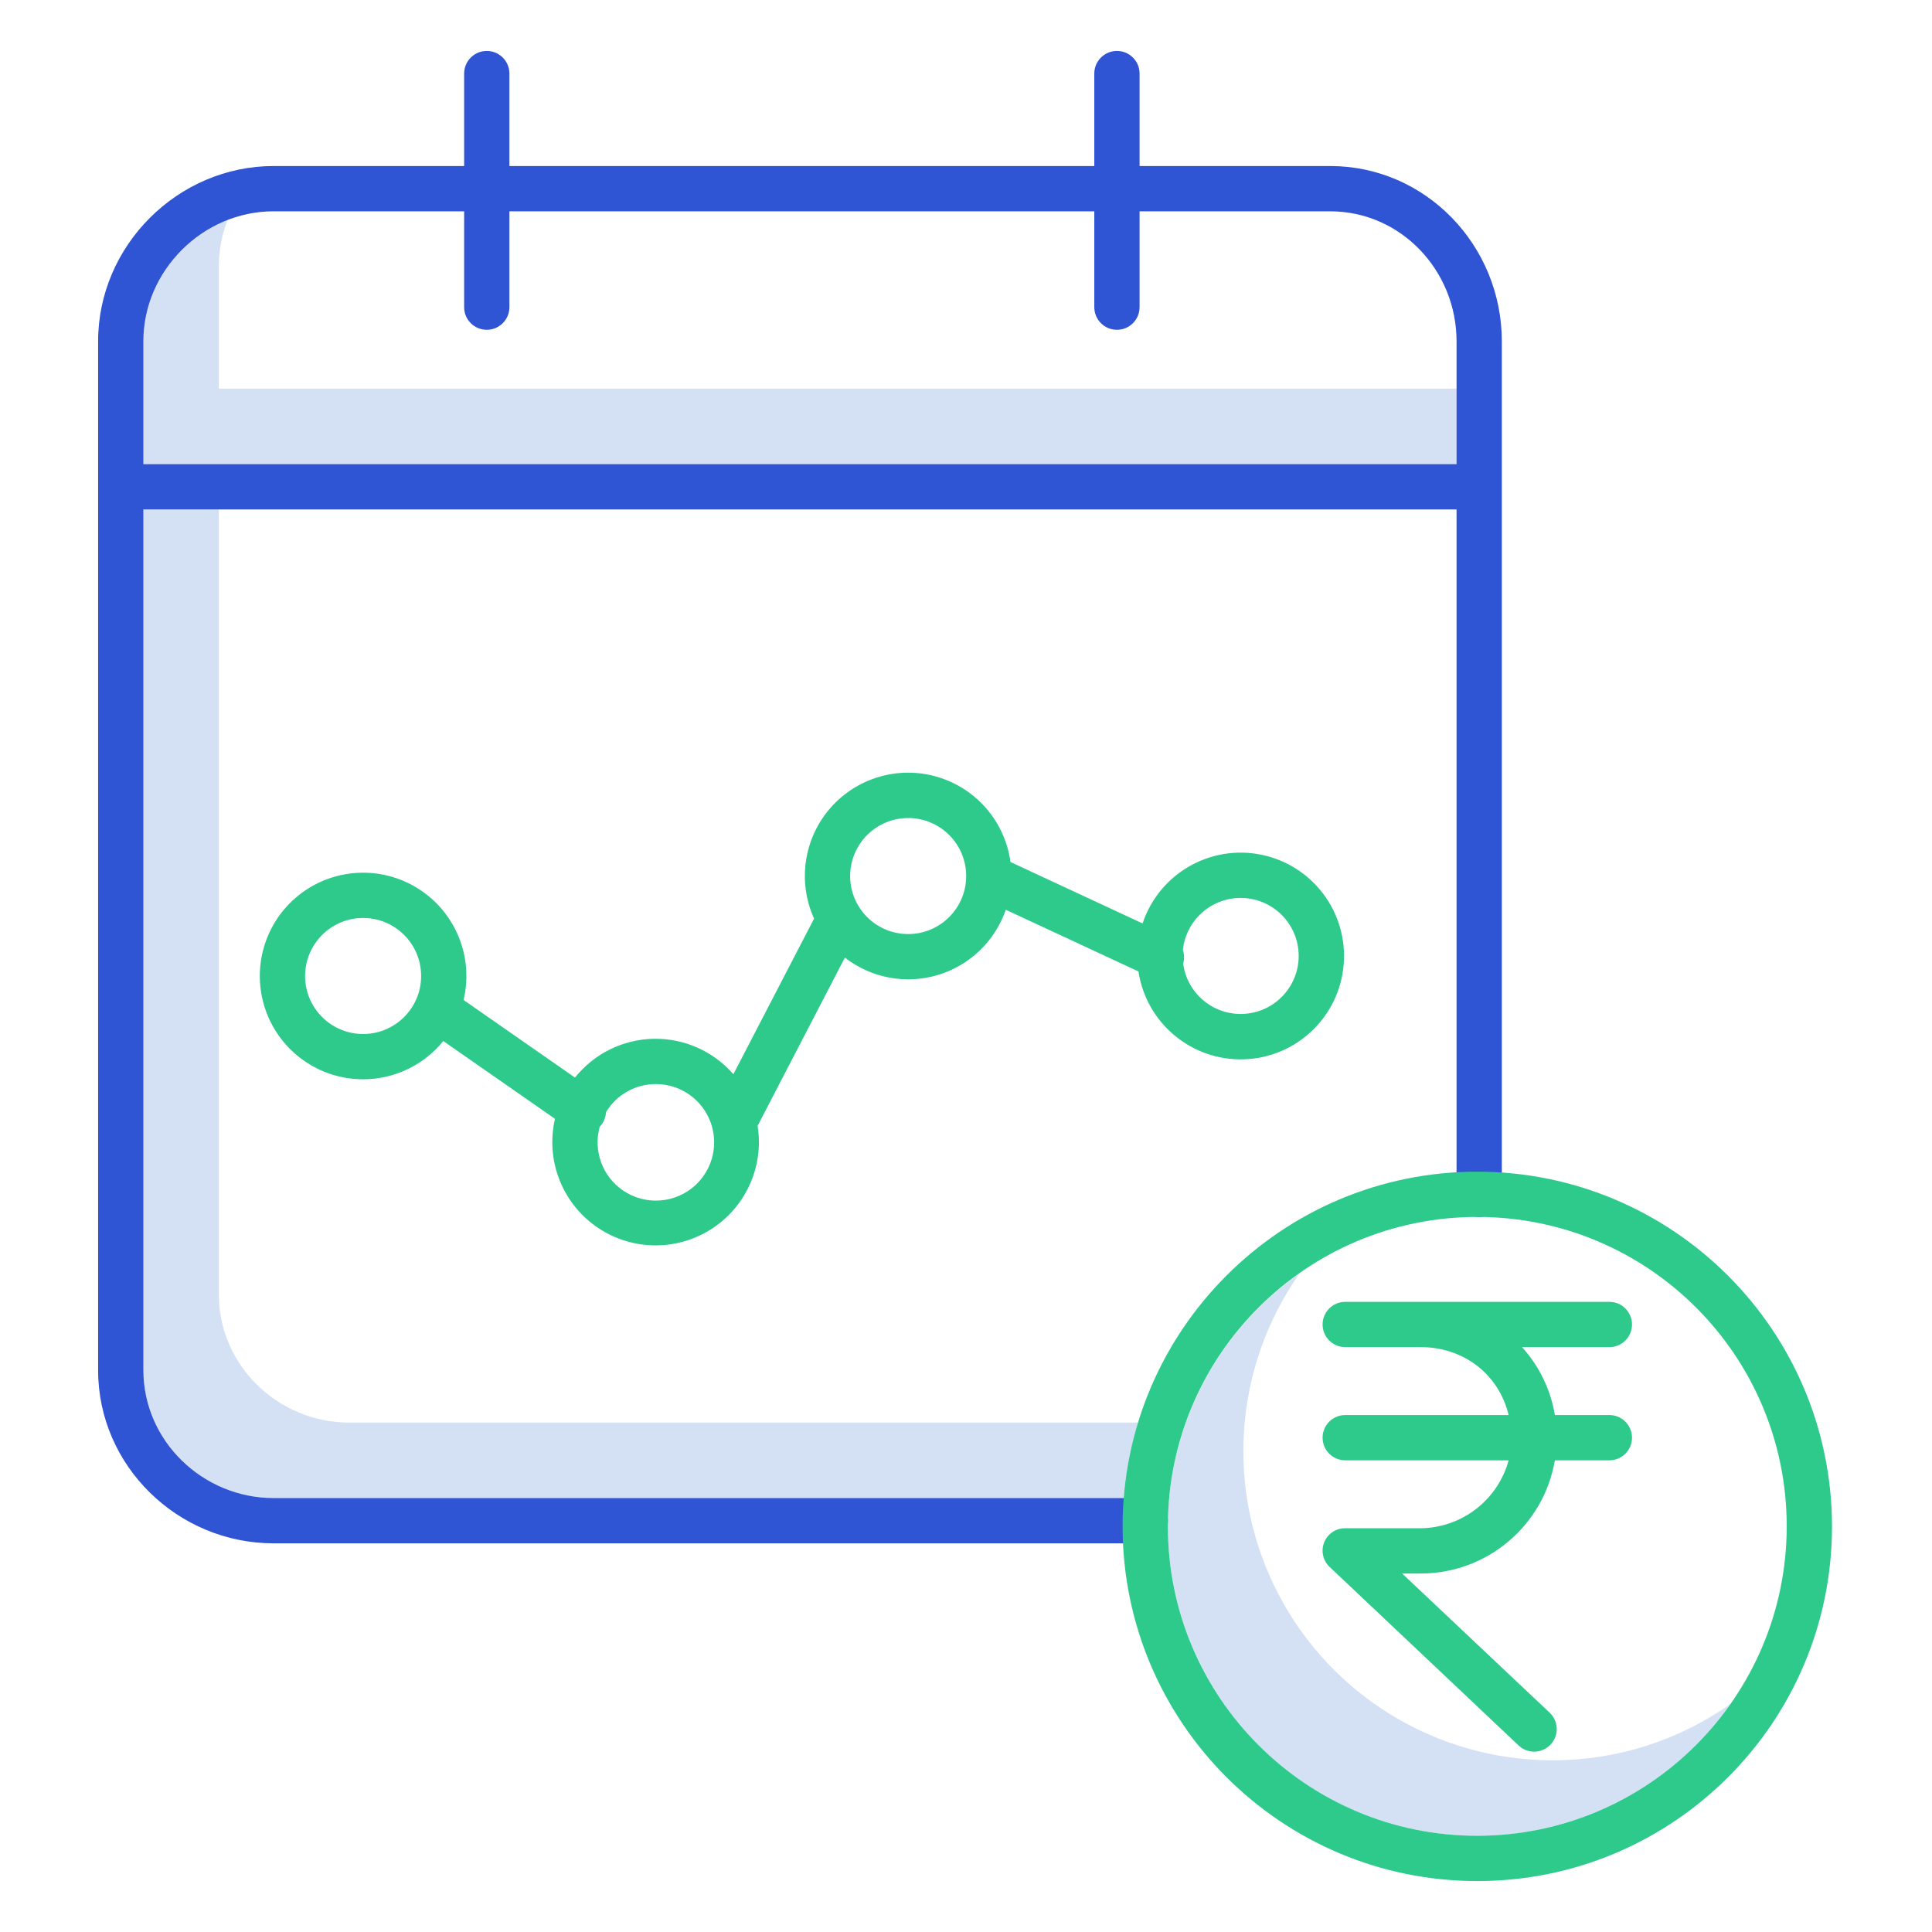
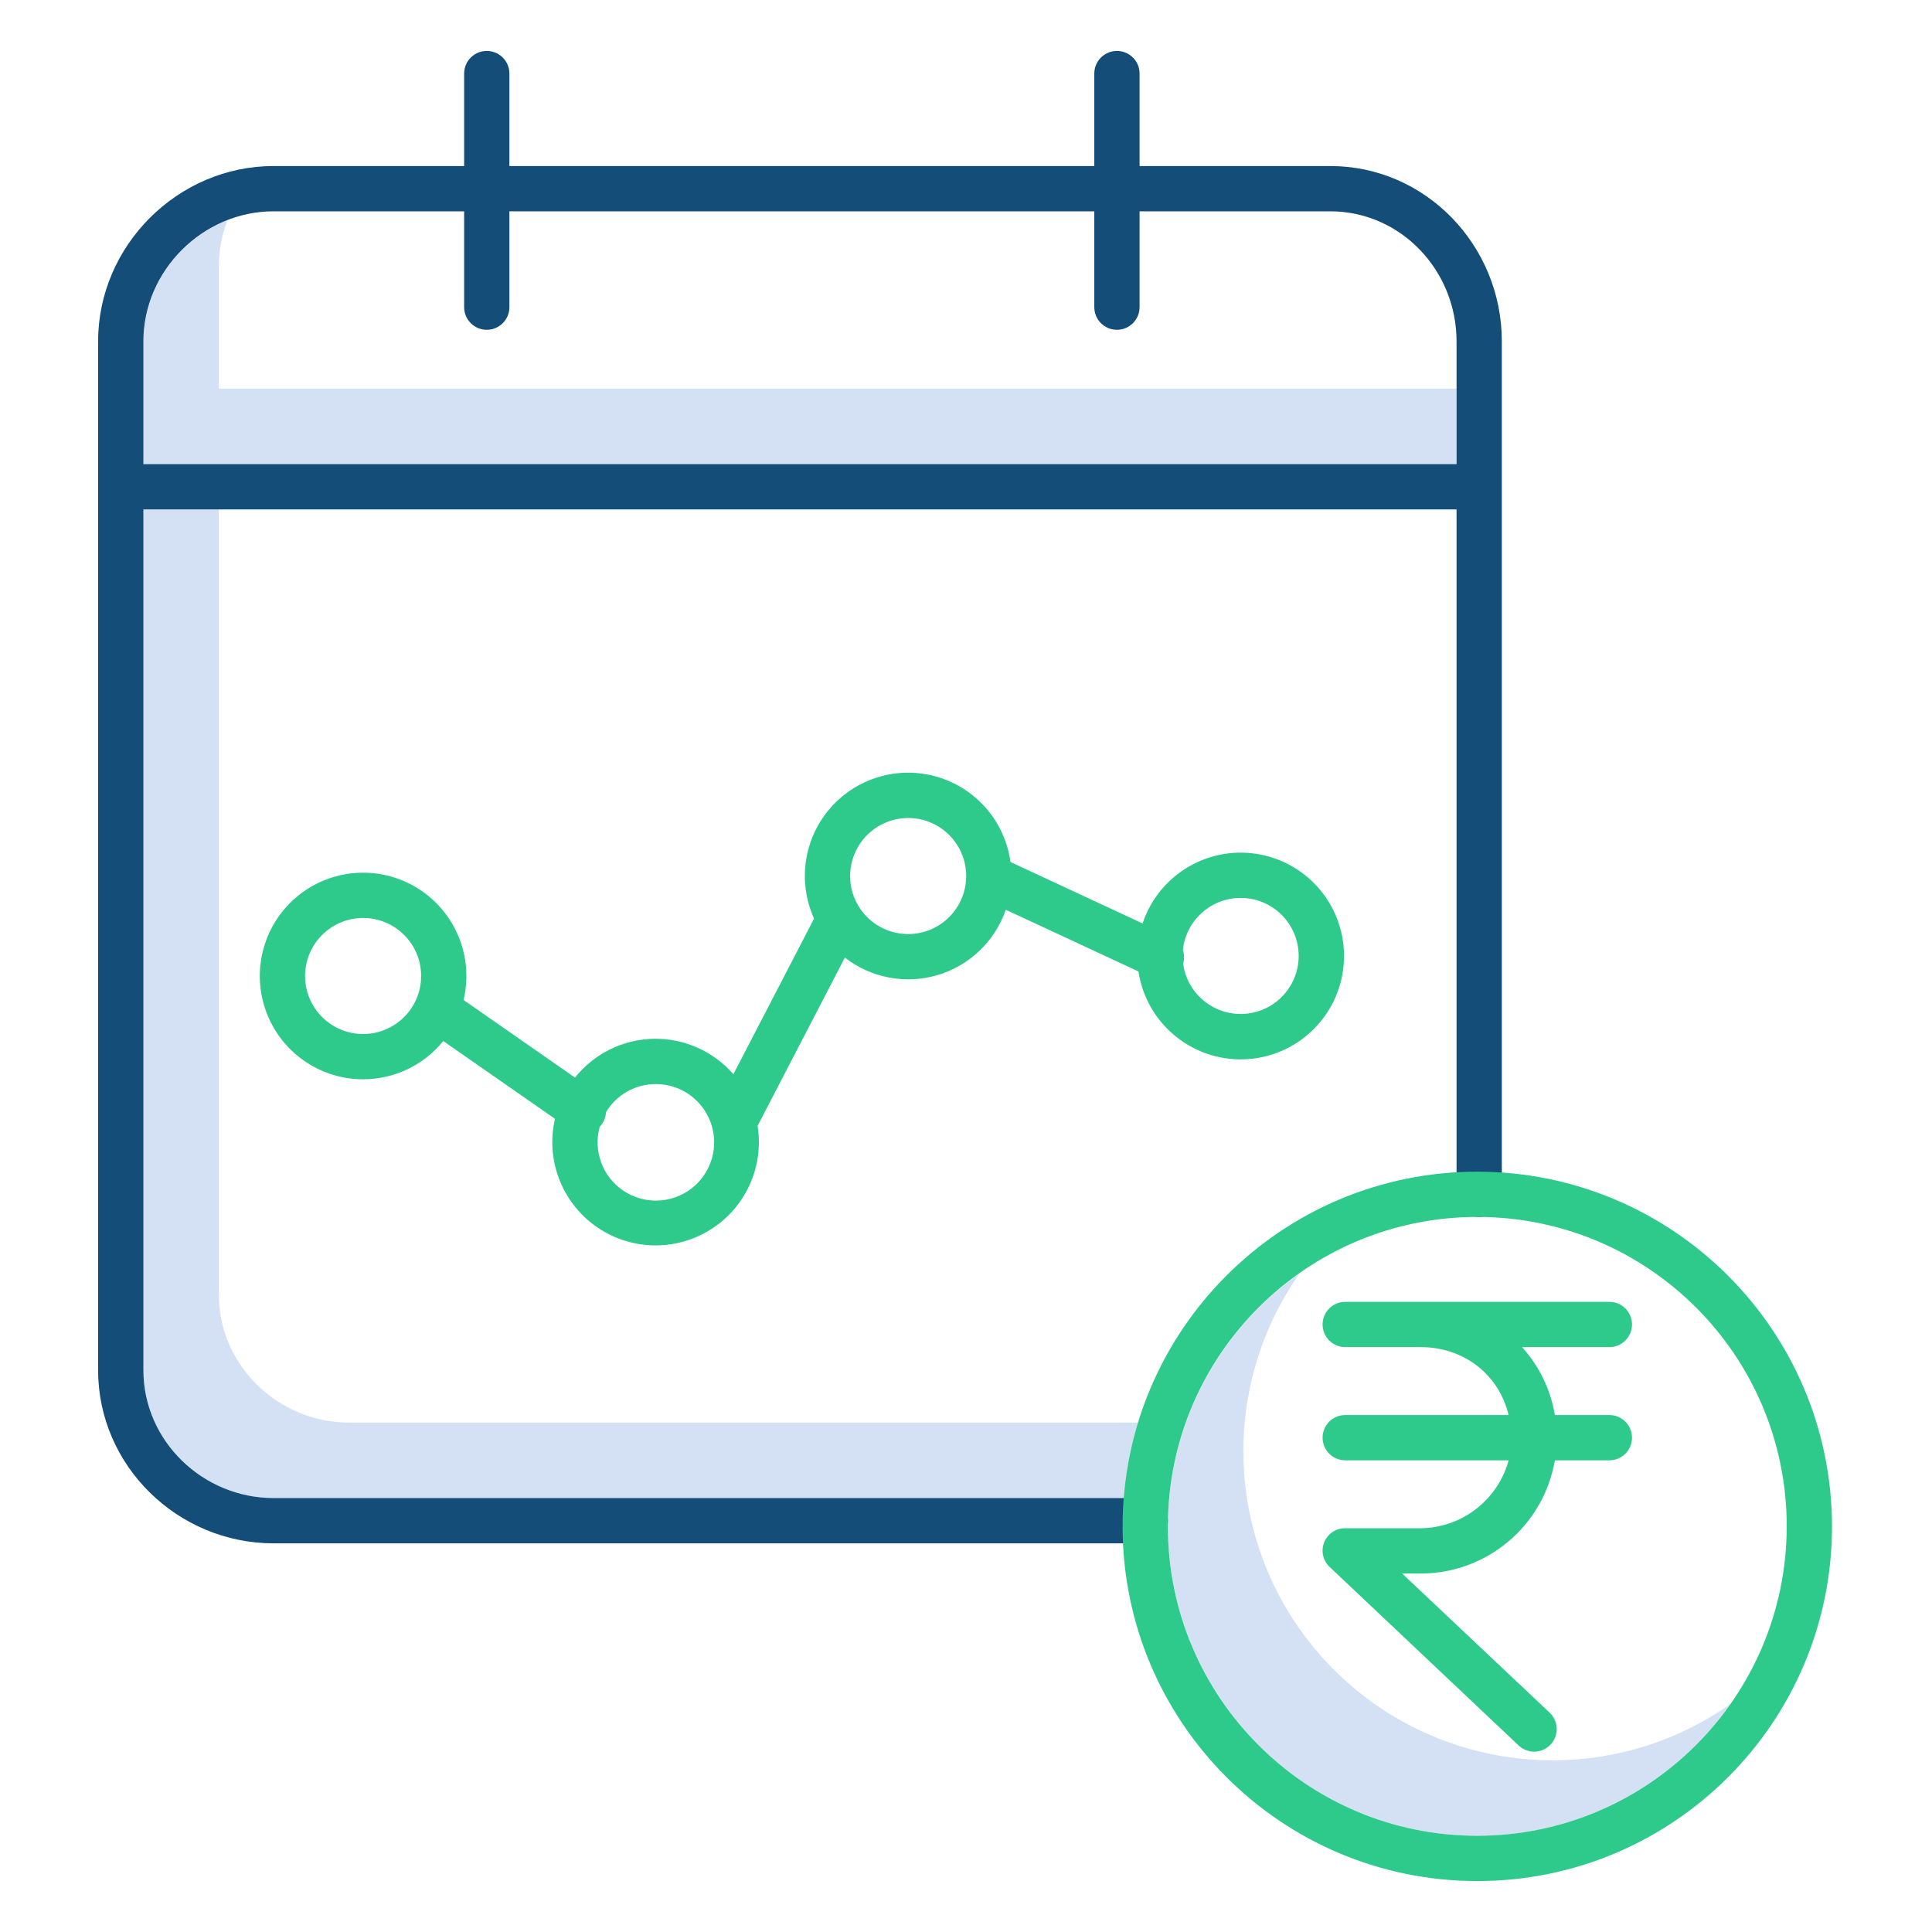
<svg xmlns="http://www.w3.org/2000/svg" id="Layer_1" data-name="Layer 1" viewBox="0 0 512 512" width="512" height="512">
  <path d="M58,103V70.45a33.448,33.448,0,0,1,2.292-12.14A34.893,34.893,0,0,0,38,90.45V123H386V103Z" style="fill:#d4e1f4" />
  <path d="M92.5,377C73.752,377,58,361.868,58,343.12V135H38V363.12C38,381.868,53.752,397,72.5,397H297.8a93.4,93.4,0,0,1,3.826-20Z" style="fill:#d4e1f4" />
  <path d="M411.5,466.5a81.934,81.934,0,0,1-67.078-129.078A81.96,81.96,0,1,0,458.578,451.578,81.521,81.521,0,0,1,411.5,466.5Z" style="fill:#d4e1f4" />
  <path d="M96.229,286.022a27.333,27.333,0,0,0,21.245-10.136l29.6,20.612a27.373,27.373,0,1,0,53.7,1.86L223.9,253.772a27.342,27.342,0,0,0,42.642-12.68l35.166,16.357a27.391,27.391,0,1,0,1.087-12.729l-35.008-16.283a27.371,27.371,0,1,0-52.047,15.006l-21.384,41.234a27.324,27.324,0,0,0-41.972.893L122.85,265.007a27.373,27.373,0,1,0-26.621,21.015ZM328.771,237.96a15.376,15.376,0,1,1-15.227,17.393,5.975,5.975,0,0,0-.067-3.6A15.4,15.4,0,0,1,328.771,237.96Zm-88.1-21.177a15.376,15.376,0,1,1-15.375,15.376A15.393,15.393,0,0,1,240.669,216.783Zm-66.926,70.505a15.445,15.445,0,1,1-14.809,11.3,6.042,6.042,0,0,0,.6-.723,5.967,5.967,0,0,0,1.064-3.138A15.364,15.364,0,0,1,173.743,287.288ZM96.229,243.271a15.376,15.376,0,1,1-15.376,15.375A15.392,15.392,0,0,1,96.229,243.271Z" style="fill:#2eca8b" />
  <path d="M426.5,357a6,6,0,0,0,0-12h-70a6,6,0,0,0,0,12h20.03c11.182,0,20.6,7,23.276,18H356.5a6,6,0,0,0,0,12h43.306a24.457,24.457,0,0,1-23.276,18H356.5a5.935,5.935,0,0,0-4.121,10.27l50.064,47.294a5.983,5.983,0,0,0,8.242-8.675L371.585,417h4.945a36.077,36.077,0,0,0,35.525-30H426.5a6,6,0,0,0,0-12H412.055a35.4,35.4,0,0,0-8.7-18Z" style="fill:#2eca8b" />
-   <path d="M352.5,44H302V19.5a6,6,0,0,0-12,0V44H135V19.5a6,6,0,0,0-12,0V44H72.5C47.136,44,26,65.085,26,90.45V363.12C26,388.485,47.136,409,72.5,409h231a6,6,0,0,0,0-12H72.5C53.752,397,38,381.868,38,363.12V135H386V316.5a6,6,0,0,0,12,0V90.45C398,65.085,377.864,44,352.5,44ZM386,123H38V90.45C38,71.7,53.752,56,72.5,56H123V81.4a6,6,0,0,0,12,0V56H290V81.4a6,6,0,0,0,12,0V56h50.5C371.248,56,386,71.7,386,90.45Z" style="fill:#2f55d4" />
+   <path d="M352.5,44H302V19.5a6,6,0,0,0-12,0V44H135V19.5a6,6,0,0,0-12,0V44H72.5C47.136,44,26,65.085,26,90.45V363.12C26,388.485,47.136,409,72.5,409h231a6,6,0,0,0,0-12H72.5C53.752,397,38,381.868,38,363.12V135H386V316.5a6,6,0,0,0,12,0V90.45C398,65.085,377.864,44,352.5,44ZM386,123H38V90.45C38,71.7,53.752,56,72.5,56H123V81.4a6,6,0,0,0,12,0V56H290V81.4a6,6,0,0,0,12,0V56h50.5C371.248,56,386,71.7,386,90.45Z" style="fill:#144e78" />
  <path d="M391.5,310.5a94,94,0,1,0,94,94A94.106,94.106,0,0,0,391.5,310.5Zm0,176a82,82,0,1,1,82-82A82.093,82.093,0,0,1,391.5,486.5Z" style="fill:#2eca8b" />
</svg>
